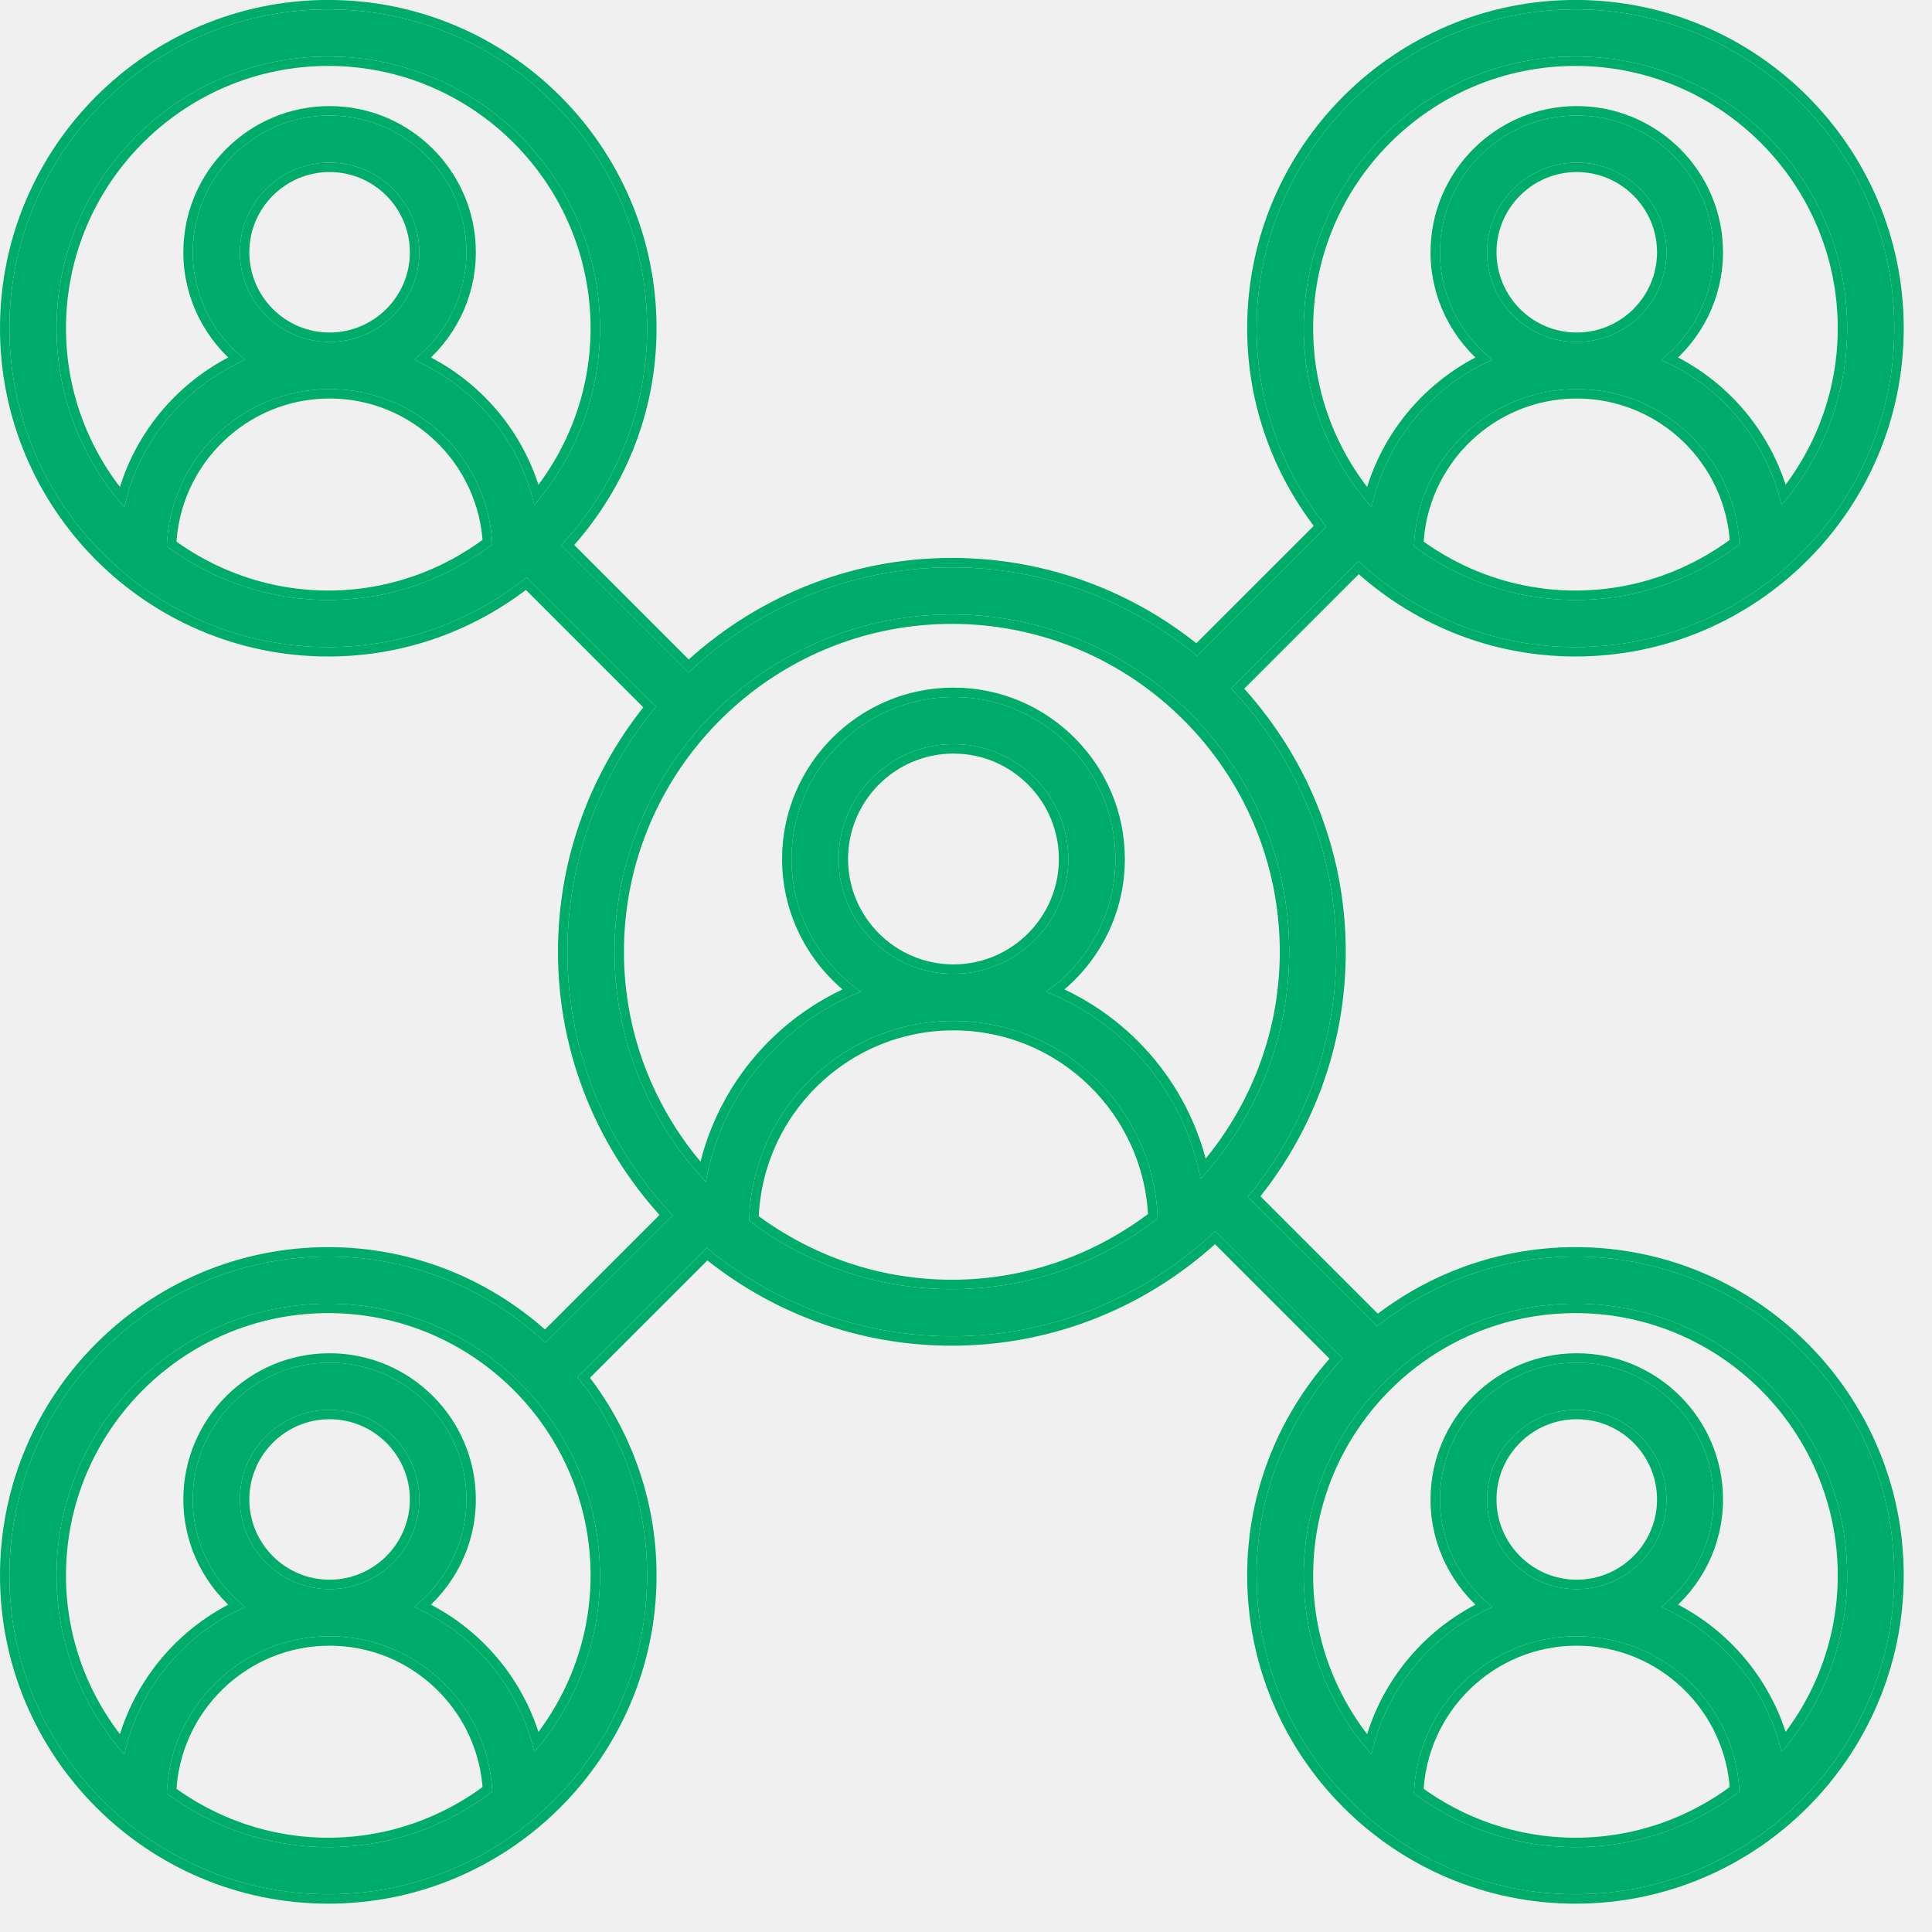
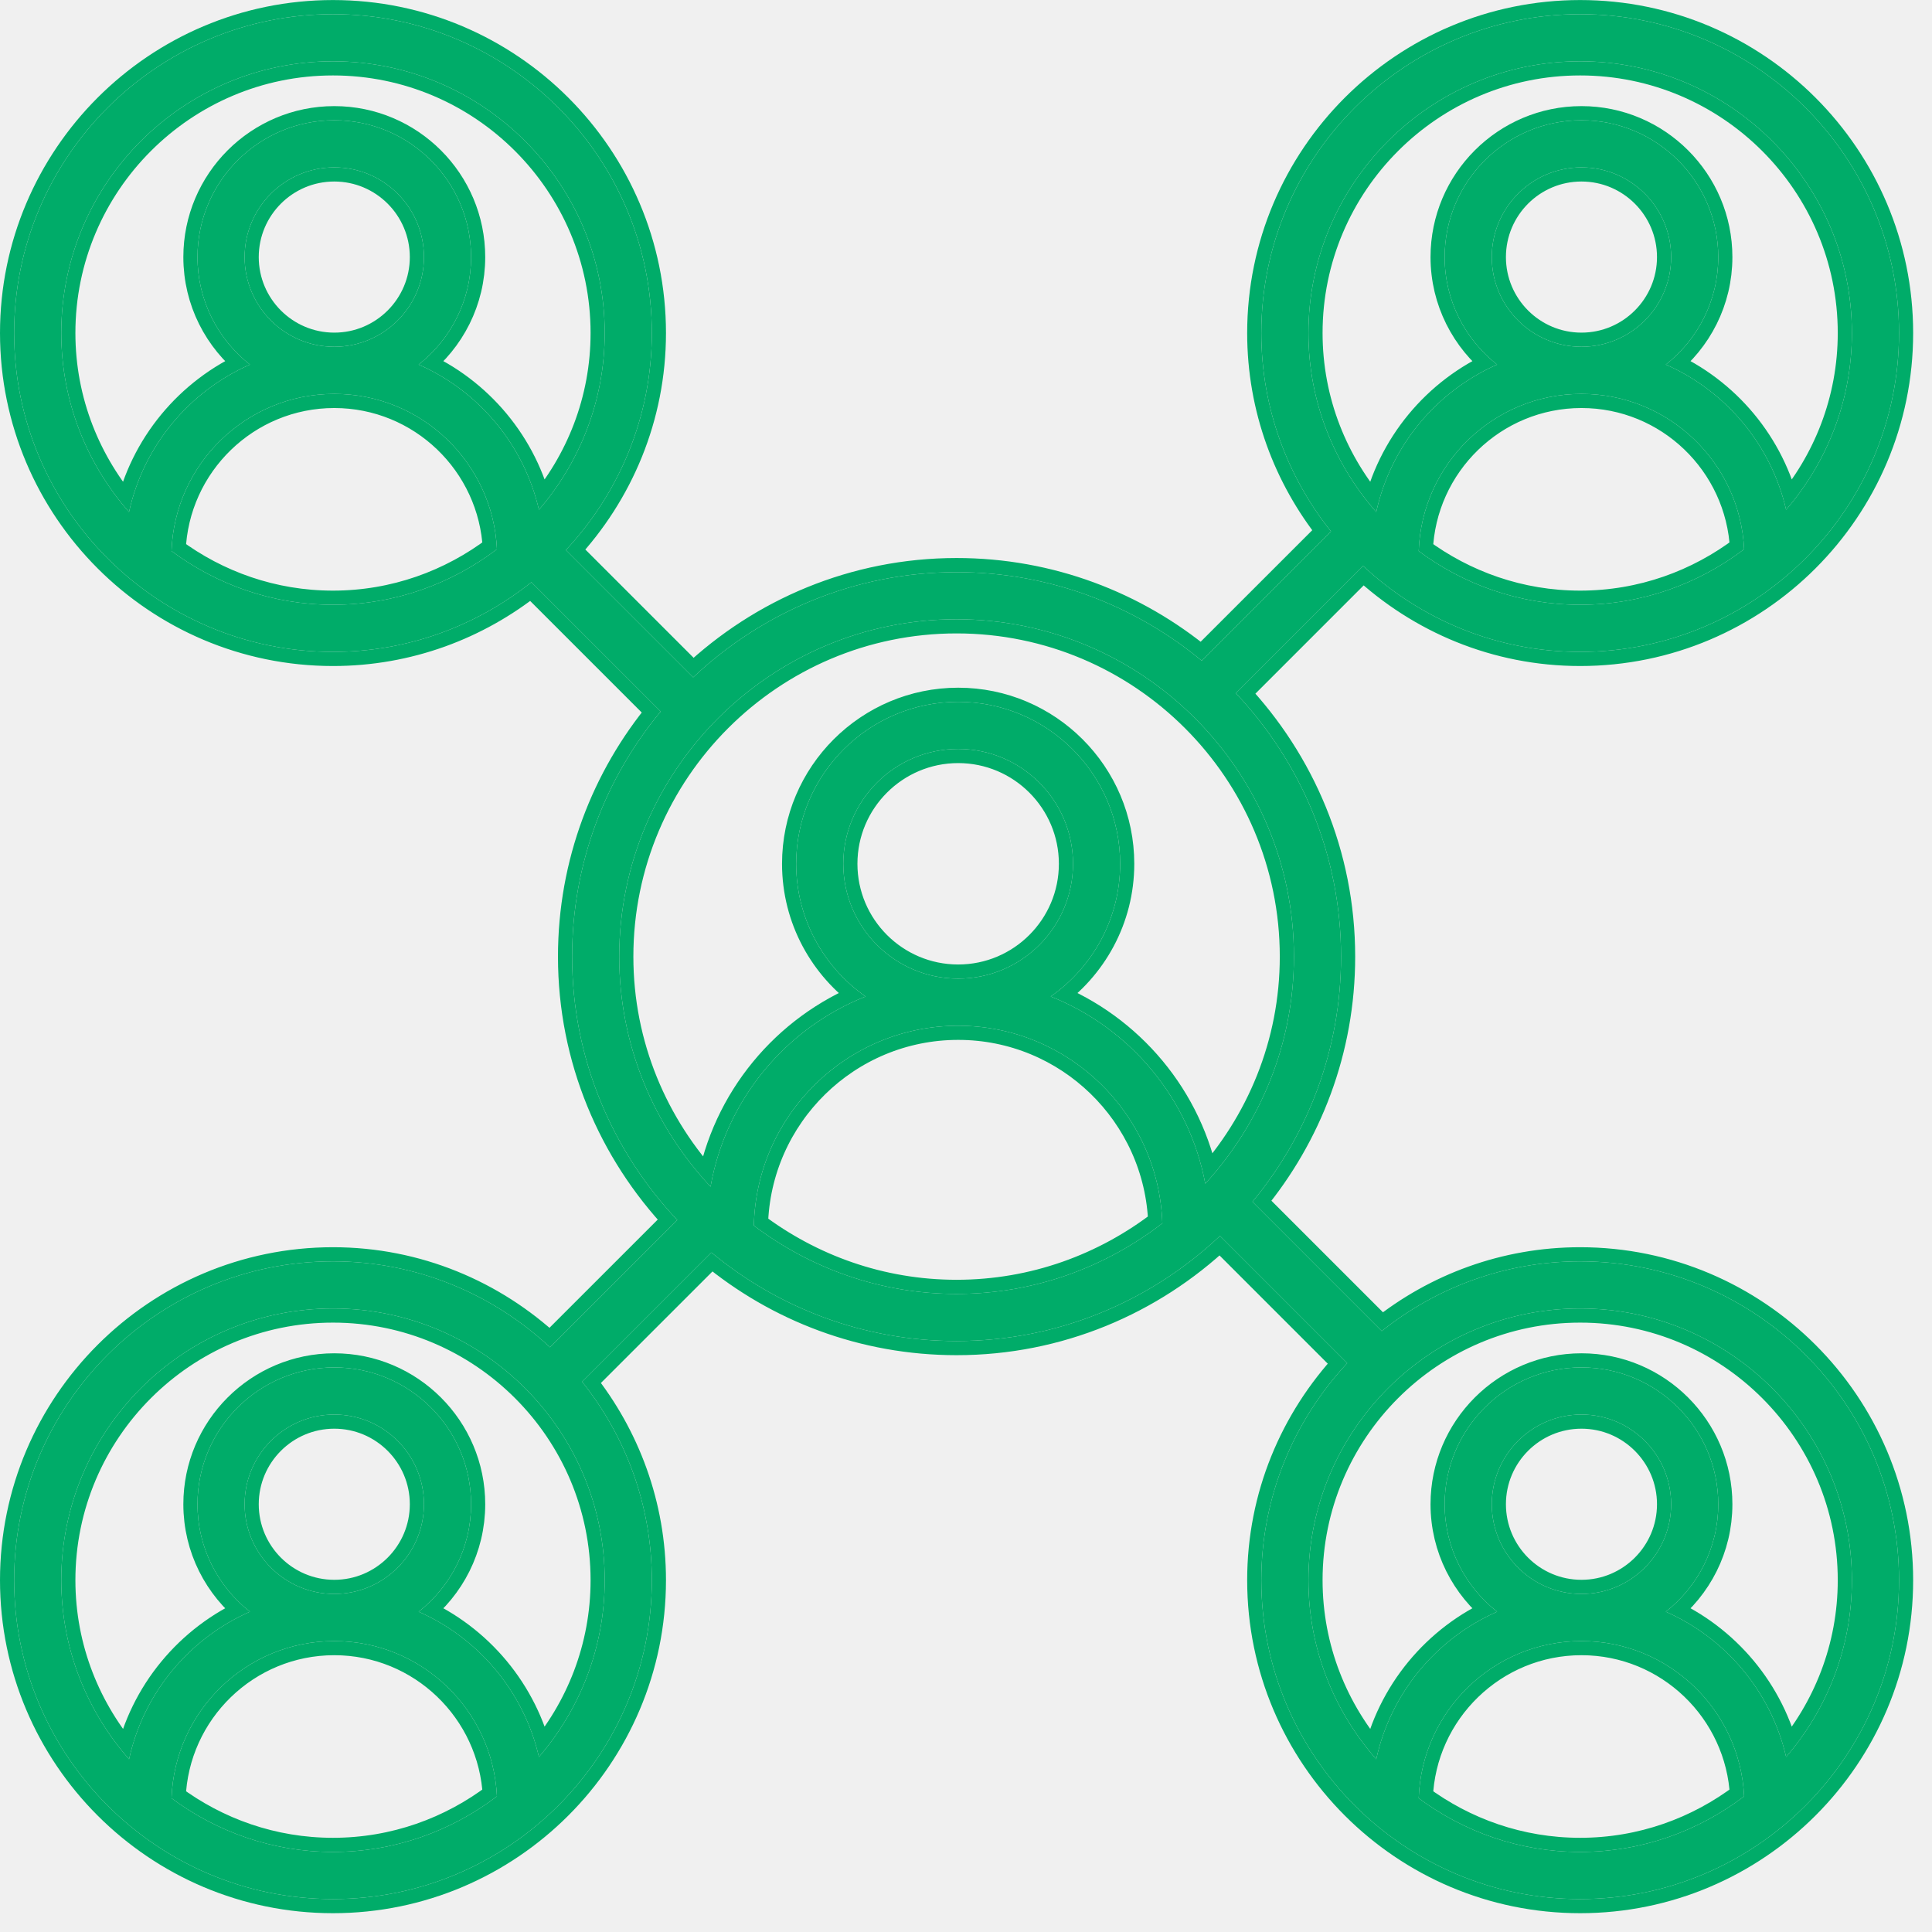
<svg xmlns="http://www.w3.org/2000/svg" width="41" height="41" viewBox="0 0 41 41" fill="none">
-   <mask id="path-1-outside-1_628_26" maskUnits="userSpaceOnUse" x="-0.8" y="-0.801" width="42" height="42" fill="black">
-     <rect fill="white" x="-0.8" y="-0.801" width="42" height="42" />
-     <path d="M33.434 13.732C37.165 13.732 40.2 10.697 40.2 6.966C40.2 3.235 37.165 0.199 33.434 0.199C29.703 0.199 26.667 3.235 26.667 6.966C26.667 8.557 27.223 10.02 28.146 11.177L25.402 13.92C23.989 12.747 22.176 12.04 20.2 12.04C18.036 12.04 16.072 12.893 14.61 14.272L11.91 11.572C13.037 10.362 13.733 8.746 13.733 6.966C13.733 3.235 10.698 0.199 6.967 0.199C3.236 0.199 0.2 3.235 0.2 6.966C0.2 10.697 3.236 13.732 6.967 13.732C8.558 13.732 10.021 13.177 11.177 12.253L13.921 14.997C12.748 16.41 12.041 18.224 12.041 20.199C12.041 22.363 12.894 24.327 14.273 25.789L11.572 28.49C10.363 27.362 8.747 26.666 6.967 26.666C3.236 26.666 0.2 29.702 0.2 33.433C0.2 37.164 3.236 40.199 6.967 40.199C10.698 40.199 13.733 37.164 13.733 33.433C13.733 31.841 13.177 30.379 12.254 29.222L14.998 26.479C16.411 27.651 18.224 28.358 20.2 28.358C22.364 28.358 24.328 27.506 25.79 26.126L28.491 28.827C27.363 30.036 26.667 31.653 26.667 33.433C26.667 37.164 29.703 40.199 33.434 40.199C37.165 40.199 40.2 37.164 40.2 33.433C40.2 29.702 37.165 26.666 33.434 26.666C31.842 26.666 30.38 27.222 29.223 28.145L26.479 25.401C27.652 23.988 28.359 22.175 28.359 20.199C28.359 18.036 27.506 16.071 26.127 14.609L28.828 11.909C30.037 13.036 31.654 13.732 33.434 13.732ZM30.007 11.593C30.073 9.743 31.595 8.257 33.461 8.257C35.314 8.257 36.827 9.722 36.914 11.553C35.945 12.29 34.742 12.732 33.434 12.732C32.15 12.732 30.966 12.305 30.007 11.593ZM31.558 5.354C31.558 4.305 32.412 3.451 33.461 3.451C34.511 3.451 35.365 4.305 35.365 5.354C35.365 6.403 34.511 7.257 33.461 7.257C32.412 7.257 31.558 6.403 31.558 5.354ZM33.434 1.199C36.613 1.199 39.2 3.786 39.2 6.966C39.2 8.398 38.672 9.707 37.805 10.717C37.486 9.334 36.525 8.196 35.252 7.635C35.928 7.103 36.365 6.279 36.365 5.354C36.365 3.753 35.062 2.451 33.461 2.451C31.861 2.451 30.558 3.753 30.558 5.354C30.558 6.279 30.995 7.103 31.671 7.635C30.383 8.202 29.413 9.36 29.106 10.764C28.213 9.748 27.667 8.421 27.667 6.966C27.667 3.786 30.254 1.199 33.434 1.199ZM1.2 6.966C1.2 3.786 3.787 1.199 6.967 1.199C10.146 1.199 12.733 3.786 12.733 6.966C12.733 8.398 12.205 9.707 11.338 10.717C11.019 9.334 10.058 8.196 8.785 7.635C9.461 7.103 9.898 6.279 9.898 5.354C9.898 3.753 8.595 2.451 6.994 2.451C5.394 2.451 4.091 3.753 4.091 5.354C4.091 6.279 4.528 7.103 5.204 7.635C3.916 8.202 2.946 9.36 2.639 10.764C1.746 9.748 1.2 8.421 1.2 6.966ZM5.091 5.354C5.091 4.305 5.945 3.451 6.994 3.451C8.044 3.451 8.898 4.305 8.898 5.354C8.898 6.403 8.044 7.257 6.994 7.257C5.945 7.257 5.091 6.403 5.091 5.354ZM3.54 11.593C3.606 9.743 5.128 8.257 6.994 8.257C8.847 8.257 10.36 9.722 10.447 11.553C9.478 12.29 8.275 12.732 6.967 12.732C5.683 12.732 4.499 12.305 3.54 11.593ZM3.54 38.06C3.607 36.21 5.128 34.724 6.994 34.724C8.847 34.724 10.36 36.189 10.447 38.02C9.478 38.757 8.275 39.199 6.967 39.199C5.683 39.199 4.499 38.772 3.54 38.06ZM5.091 31.821C5.091 30.771 5.945 29.918 6.994 29.918C8.044 29.918 8.898 30.771 8.898 31.821C8.898 32.87 8.044 33.724 6.994 33.724C5.945 33.724 5.091 32.87 5.091 31.821ZM11.338 37.184C11.019 35.801 10.058 34.663 8.785 34.102C9.461 33.57 9.898 32.746 9.898 31.821C9.898 30.22 8.595 28.918 6.994 28.918C5.394 28.918 4.091 30.22 4.091 31.821C4.091 32.746 4.528 33.57 5.204 34.102C3.916 34.669 2.946 35.827 2.639 37.231C1.746 36.215 1.2 34.888 1.2 33.433C1.2 30.253 3.787 27.666 6.967 27.666C10.146 27.666 12.733 30.253 12.733 33.433C12.733 34.865 12.205 36.174 11.338 37.184ZM15.899 25.908C15.952 23.561 17.874 21.666 20.234 21.666C22.578 21.666 24.488 23.535 24.567 25.859C23.357 26.795 21.845 27.358 20.2 27.358C18.585 27.358 17.098 26.814 15.899 25.908ZM17.797 18.23C17.797 16.885 18.89 15.792 20.234 15.792C21.578 15.792 22.671 16.885 22.671 18.23C22.671 19.573 21.578 20.666 20.234 20.666C18.89 20.666 17.797 19.573 17.797 18.23ZM30.007 38.06C30.074 36.21 31.596 34.724 33.461 34.724C35.314 34.724 36.827 36.189 36.914 38.02C35.945 38.757 34.742 39.199 33.434 39.199C32.15 39.199 30.966 38.772 30.007 38.06ZM31.558 31.821C31.558 30.771 32.412 29.918 33.461 29.918C34.511 29.918 35.365 30.771 35.365 31.821C35.365 32.87 34.511 33.724 33.461 33.724C32.412 33.724 31.558 32.87 31.558 31.821ZM39.2 33.433C39.2 34.865 38.672 36.174 37.805 37.183C37.486 35.801 36.525 34.663 35.252 34.102C35.928 33.57 36.365 32.746 36.365 31.821C36.365 30.22 35.062 28.918 33.461 28.918C31.861 28.918 30.558 30.22 30.558 31.821C30.558 32.746 30.995 33.57 31.671 34.102C30.383 34.669 29.413 35.827 29.106 37.231C28.213 36.215 27.667 34.888 27.667 33.433C27.667 30.253 30.254 27.666 33.434 27.666C36.613 27.666 39.2 30.253 39.2 33.433ZM25.479 25.018C25.137 23.203 23.876 21.712 22.199 21.046C23.088 20.424 23.671 19.394 23.671 18.23C23.671 16.334 22.129 14.792 20.234 14.792C18.339 14.792 16.797 16.334 16.797 18.23C16.797 19.394 17.381 20.424 18.27 21.046C16.572 21.72 15.303 23.238 14.979 25.081C13.781 23.801 13.041 22.087 13.041 20.199C13.041 16.252 16.253 13.04 20.2 13.04C24.148 13.04 27.359 16.252 27.359 20.199C27.359 22.056 26.642 23.744 25.479 25.018Z" />
+   <mask id="path-1-outside-1_628_26" maskUnits="userSpaceOnUse" x="-0.7" y="-0.699" width="42" height="42" fill="black">
+     <rect fill="white" x="-0.7" y="-0.699" width="42" height="42" />
+     <path d="M33.533 13.834C37.264 13.834 40.3 10.798 40.3 7.067C40.3 3.336 37.264 0.301 33.533 0.301C29.802 0.301 26.767 3.336 26.767 7.067C26.767 8.659 27.323 10.121 28.246 11.278L25.502 14.021C24.089 12.849 22.276 12.142 20.3 12.142C18.136 12.142 16.172 12.995 14.71 14.374L12.009 11.673C13.137 10.464 13.833 8.847 13.833 7.067C13.833 3.336 10.797 0.301 7.066 0.301C3.335 0.301 0.3 3.336 0.3 7.067C0.3 10.798 3.335 13.834 7.066 13.834C8.658 13.834 10.12 13.278 11.277 12.355L14.021 15.099C12.848 16.512 12.141 18.325 12.141 20.301C12.141 22.464 12.994 24.429 14.373 25.891L11.672 28.591C10.463 27.464 8.846 26.768 7.066 26.768C3.335 26.768 0.3 29.803 0.3 33.534C0.3 37.265 3.335 40.301 7.066 40.301C10.797 40.301 13.833 37.265 13.833 33.534C13.833 31.943 13.277 30.48 12.354 29.323L15.098 26.58C16.511 27.753 18.324 28.459 20.3 28.459C22.464 28.459 24.428 27.607 25.89 26.228L28.59 28.928C27.463 30.138 26.767 31.754 26.767 33.534C26.767 37.265 29.802 40.301 33.533 40.301C37.264 40.301 40.3 37.265 40.3 33.534C40.3 29.803 37.264 26.768 33.533 26.768C31.942 26.768 30.479 27.323 29.323 28.247L26.579 25.503C27.752 24.09 28.459 22.276 28.459 20.301C28.459 18.137 27.606 16.173 26.227 14.711L28.928 12.01C30.137 13.138 31.753 13.834 33.533 13.834ZM30.107 11.695C30.173 9.844 31.695 8.359 33.561 8.359C35.414 8.359 36.926 9.823 37.013 11.655C36.045 12.391 34.841 12.834 33.533 12.834C32.249 12.834 31.066 12.407 30.107 11.695ZM31.658 5.456C31.658 4.406 32.511 3.552 33.561 3.552C34.611 3.552 35.464 4.406 35.464 5.456C35.464 6.505 34.611 7.359 33.561 7.359C32.511 7.359 31.658 6.505 31.658 5.456ZM33.533 1.301C36.713 1.301 39.3 3.888 39.3 7.067C39.3 8.5 38.772 9.809 37.904 10.818C37.586 9.435 36.624 8.297 35.351 7.737C36.028 7.205 36.464 6.381 36.464 5.456C36.464 3.854 35.162 2.552 33.561 2.552C31.96 2.552 30.658 3.854 30.658 5.456C30.658 6.381 31.095 7.205 31.771 7.737C30.483 8.304 29.513 9.461 29.206 10.866C28.313 9.85 27.767 8.523 27.767 7.067C27.767 3.888 30.354 1.301 33.533 1.301ZM1.3 7.067C1.3 3.888 3.887 1.301 7.066 1.301C10.246 1.301 12.833 3.888 12.833 7.067C12.833 8.5 12.305 9.809 11.437 10.818C11.118 9.436 10.158 8.297 8.884 7.737C9.561 7.205 9.997 6.381 9.997 5.456C9.997 3.854 8.695 2.552 7.094 2.552C5.493 2.552 4.191 3.854 4.191 5.456C4.191 6.381 4.627 7.205 5.304 7.737C4.016 8.304 3.046 9.461 2.738 10.866C1.846 9.85 1.3 8.523 1.3 7.067ZM5.191 5.456C5.191 4.406 6.044 3.552 7.094 3.552C8.144 3.552 8.997 4.406 8.997 5.456C8.997 6.505 8.144 7.359 7.094 7.359C6.044 7.359 5.191 6.505 5.191 5.456ZM3.64 11.694C3.706 9.844 5.228 8.359 7.094 8.359C8.947 8.359 10.46 9.823 10.546 11.655C9.578 12.391 8.374 12.834 7.066 12.834C5.782 12.834 4.599 12.407 3.64 11.694ZM3.64 38.161C3.706 36.311 5.228 34.826 7.094 34.826C8.946 34.826 10.459 36.29 10.546 38.121C9.578 38.858 8.374 39.301 7.066 39.301C5.782 39.301 4.599 38.874 3.64 38.161ZM5.191 31.922C5.191 30.873 6.044 30.019 7.094 30.019C8.144 30.019 8.997 30.873 8.997 31.922C8.997 32.972 8.144 33.826 7.094 33.826C6.044 33.826 5.191 32.972 5.191 31.922ZM11.437 37.285C11.118 35.902 10.157 34.764 8.884 34.203C9.561 33.672 9.997 32.848 9.997 31.922C9.997 30.321 8.695 29.019 7.094 29.019C5.493 29.019 4.191 30.321 4.191 31.922C4.191 32.848 4.627 33.672 5.304 34.203C4.016 34.77 3.046 35.928 2.739 37.333C1.846 36.317 1.3 34.989 1.3 33.534C1.3 30.355 3.887 27.768 7.066 27.768C10.246 27.768 12.833 30.355 12.833 33.534C12.833 34.967 12.305 36.276 11.437 37.285ZM15.998 26.009C16.052 23.662 17.974 21.768 20.334 21.768C22.677 21.768 24.588 23.636 24.667 25.96C23.456 26.896 21.944 27.459 20.3 27.459C18.684 27.459 17.197 26.915 15.998 26.009ZM17.896 18.331C17.896 16.987 18.99 15.894 20.334 15.894C21.678 15.894 22.771 16.987 22.771 18.331C22.771 19.675 21.678 20.768 20.334 20.768C18.99 20.768 17.896 19.675 17.896 18.331ZM30.107 38.161C30.173 36.312 31.695 34.826 33.561 34.826C35.413 34.826 36.926 36.29 37.013 38.121C36.045 38.858 34.841 39.301 33.533 39.301C32.249 39.301 31.066 38.874 30.107 38.161ZM31.658 31.922C31.658 30.873 32.511 30.019 33.561 30.019C34.611 30.019 35.464 30.873 35.464 31.922C35.464 32.972 34.611 33.826 33.561 33.826C32.511 33.826 31.658 32.972 31.658 31.922ZM39.3 33.534C39.3 34.967 38.772 36.276 37.904 37.285C37.585 35.902 36.624 34.764 35.351 34.203C36.028 33.672 36.464 32.848 36.464 31.922C36.464 30.321 35.162 29.019 33.561 29.019C31.96 29.019 30.658 30.321 30.658 31.922C30.658 32.848 31.095 33.672 31.771 34.203C30.483 34.77 29.513 35.928 29.206 37.333C28.313 36.317 27.767 34.989 27.767 33.534C27.767 30.355 30.354 27.768 33.533 27.768C36.713 27.768 39.3 30.355 39.3 33.534ZM25.578 25.119C25.237 23.305 23.976 21.814 22.298 21.147C23.187 20.525 23.771 19.496 23.771 18.331C23.771 16.436 22.229 14.894 20.334 14.894C18.439 14.894 16.896 16.436 16.896 18.331C16.896 19.496 17.48 20.525 18.369 21.147C16.672 21.822 15.403 23.34 15.079 25.183C13.881 23.903 13.141 22.188 13.141 20.301C13.141 16.354 16.352 13.142 20.3 13.142C24.247 13.142 27.459 16.354 27.459 20.301C27.459 22.157 26.742 23.846 25.578 25.119Z" />
  </mask>
-   <path d="M33.434 13.732C37.165 13.732 40.2 10.697 40.2 6.966C40.2 3.235 37.165 0.199 33.434 0.199C29.703 0.199 26.667 3.235 26.667 6.966C26.667 8.557 27.223 10.02 28.146 11.177L25.402 13.92C23.989 12.747 22.176 12.04 20.2 12.04C18.036 12.04 16.072 12.893 14.61 14.272L11.91 11.572C13.037 10.362 13.733 8.746 13.733 6.966C13.733 3.235 10.698 0.199 6.967 0.199C3.236 0.199 0.2 3.235 0.2 6.966C0.2 10.697 3.236 13.732 6.967 13.732C8.558 13.732 10.021 13.177 11.177 12.253L13.921 14.997C12.748 16.41 12.041 18.224 12.041 20.199C12.041 22.363 12.894 24.327 14.273 25.789L11.572 28.49C10.363 27.362 8.747 26.666 6.967 26.666C3.236 26.666 0.2 29.702 0.2 33.433C0.2 37.164 3.236 40.199 6.967 40.199C10.698 40.199 13.733 37.164 13.733 33.433C13.733 31.841 13.177 30.379 12.254 29.222L14.998 26.479C16.411 27.651 18.224 28.358 20.2 28.358C22.364 28.358 24.328 27.506 25.79 26.126L28.491 28.827C27.363 30.036 26.667 31.653 26.667 33.433C26.667 37.164 29.703 40.199 33.434 40.199C37.165 40.199 40.2 37.164 40.2 33.433C40.2 29.702 37.165 26.666 33.434 26.666C31.842 26.666 30.38 27.222 29.223 28.145L26.479 25.401C27.652 23.988 28.359 22.175 28.359 20.199C28.359 18.036 27.506 16.071 26.127 14.609L28.828 11.909C30.037 13.036 31.654 13.732 33.434 13.732ZM30.007 11.593C30.073 9.743 31.595 8.257 33.461 8.257C35.314 8.257 36.827 9.722 36.914 11.553C35.945 12.29 34.742 12.732 33.434 12.732C32.15 12.732 30.966 12.305 30.007 11.593ZM31.558 5.354C31.558 4.305 32.412 3.451 33.461 3.451C34.511 3.451 35.365 4.305 35.365 5.354C35.365 6.403 34.511 7.257 33.461 7.257C32.412 7.257 31.558 6.403 31.558 5.354ZM33.434 1.199C36.613 1.199 39.2 3.786 39.2 6.966C39.2 8.398 38.672 9.707 37.805 10.717C37.486 9.334 36.525 8.196 35.252 7.635C35.928 7.103 36.365 6.279 36.365 5.354C36.365 3.753 35.062 2.451 33.461 2.451C31.861 2.451 30.558 3.753 30.558 5.354C30.558 6.279 30.995 7.103 31.671 7.635C30.383 8.202 29.413 9.36 29.106 10.764C28.213 9.748 27.667 8.421 27.667 6.966C27.667 3.786 30.254 1.199 33.434 1.199ZM1.2 6.966C1.2 3.786 3.787 1.199 6.967 1.199C10.146 1.199 12.733 3.786 12.733 6.966C12.733 8.398 12.205 9.707 11.338 10.717C11.019 9.334 10.058 8.196 8.785 7.635C9.461 7.103 9.898 6.279 9.898 5.354C9.898 3.753 8.595 2.451 6.994 2.451C5.394 2.451 4.091 3.753 4.091 5.354C4.091 6.279 4.528 7.103 5.204 7.635C3.916 8.202 2.946 9.36 2.639 10.764C1.746 9.748 1.2 8.421 1.2 6.966ZM5.091 5.354C5.091 4.305 5.945 3.451 6.994 3.451C8.044 3.451 8.898 4.305 8.898 5.354C8.898 6.403 8.044 7.257 6.994 7.257C5.945 7.257 5.091 6.403 5.091 5.354ZM3.54 11.593C3.606 9.743 5.128 8.257 6.994 8.257C8.847 8.257 10.36 9.722 10.447 11.553C9.478 12.29 8.275 12.732 6.967 12.732C5.683 12.732 4.499 12.305 3.54 11.593ZM3.54 38.06C3.607 36.21 5.128 34.724 6.994 34.724C8.847 34.724 10.36 36.189 10.447 38.02C9.478 38.757 8.275 39.199 6.967 39.199C5.683 39.199 4.499 38.772 3.54 38.06ZM5.091 31.821C5.091 30.771 5.945 29.918 6.994 29.918C8.044 29.918 8.898 30.771 8.898 31.821C8.898 32.87 8.044 33.724 6.994 33.724C5.945 33.724 5.091 32.87 5.091 31.821ZM11.338 37.184C11.019 35.801 10.058 34.663 8.785 34.102C9.461 33.57 9.898 32.746 9.898 31.821C9.898 30.22 8.595 28.918 6.994 28.918C5.394 28.918 4.091 30.22 4.091 31.821C4.091 32.746 4.528 33.57 5.204 34.102C3.916 34.669 2.946 35.827 2.639 37.231C1.746 36.215 1.2 34.888 1.2 33.433C1.2 30.253 3.787 27.666 6.967 27.666C10.146 27.666 12.733 30.253 12.733 33.433C12.733 34.865 12.205 36.174 11.338 37.184ZM15.899 25.908C15.952 23.561 17.874 21.666 20.234 21.666C22.578 21.666 24.488 23.535 24.567 25.859C23.357 26.795 21.845 27.358 20.2 27.358C18.585 27.358 17.098 26.814 15.899 25.908ZM17.797 18.23C17.797 16.885 18.89 15.792 20.234 15.792C21.578 15.792 22.671 16.885 22.671 18.23C22.671 19.573 21.578 20.666 20.234 20.666C18.89 20.666 17.797 19.573 17.797 18.23ZM30.007 38.06C30.074 36.21 31.596 34.724 33.461 34.724C35.314 34.724 36.827 36.189 36.914 38.02C35.945 38.757 34.742 39.199 33.434 39.199C32.15 39.199 30.966 38.772 30.007 38.06ZM31.558 31.821C31.558 30.771 32.412 29.918 33.461 29.918C34.511 29.918 35.365 30.771 35.365 31.821C35.365 32.87 34.511 33.724 33.461 33.724C32.412 33.724 31.558 32.87 31.558 31.821ZM39.2 33.433C39.2 34.865 38.672 36.174 37.805 37.183C37.486 35.801 36.525 34.663 35.252 34.102C35.928 33.57 36.365 32.746 36.365 31.821C36.365 30.22 35.062 28.918 33.461 28.918C31.861 28.918 30.558 30.22 30.558 31.821C30.558 32.746 30.995 33.57 31.671 34.102C30.383 34.669 29.413 35.827 29.106 37.231C28.213 36.215 27.667 34.888 27.667 33.433C27.667 30.253 30.254 27.666 33.434 27.666C36.613 27.666 39.2 30.253 39.2 33.433ZM25.479 25.018C25.137 23.203 23.876 21.712 22.199 21.046C23.088 20.424 23.671 19.394 23.671 18.23C23.671 16.334 22.129 14.792 20.234 14.792C18.339 14.792 16.797 16.334 16.797 18.23C16.797 19.394 17.381 20.424 18.27 21.046C16.572 21.72 15.303 23.238 14.979 25.081C13.781 23.801 13.041 22.087 13.041 20.199C13.041 16.252 16.253 13.04 20.2 13.04C24.148 13.04 27.359 16.252 27.359 20.199C27.359 22.056 26.642 23.744 25.479 25.018Z" fill="#00AC69" />
-   <path d="M33.434 13.732C37.165 13.732 40.2 10.697 40.2 6.966C40.2 3.235 37.165 0.199 33.434 0.199C29.703 0.199 26.667 3.235 26.667 6.966C26.667 8.557 27.223 10.02 28.146 11.177L25.402 13.92C23.989 12.747 22.176 12.04 20.2 12.04C18.036 12.04 16.072 12.893 14.61 14.272L11.91 11.572C13.037 10.362 13.733 8.746 13.733 6.966C13.733 3.235 10.698 0.199 6.967 0.199C3.236 0.199 0.2 3.235 0.2 6.966C0.2 10.697 3.236 13.732 6.967 13.732C8.558 13.732 10.021 13.177 11.177 12.253L13.921 14.997C12.748 16.41 12.041 18.224 12.041 20.199C12.041 22.363 12.894 24.327 14.273 25.789L11.572 28.49C10.363 27.362 8.747 26.666 6.967 26.666C3.236 26.666 0.2 29.702 0.2 33.433C0.2 37.164 3.236 40.199 6.967 40.199C10.698 40.199 13.733 37.164 13.733 33.433C13.733 31.841 13.177 30.379 12.254 29.222L14.998 26.479C16.411 27.651 18.224 28.358 20.2 28.358C22.364 28.358 24.328 27.506 25.79 26.126L28.491 28.827C27.363 30.036 26.667 31.653 26.667 33.433C26.667 37.164 29.703 40.199 33.434 40.199C37.165 40.199 40.2 37.164 40.2 33.433C40.2 29.702 37.165 26.666 33.434 26.666C31.842 26.666 30.38 27.222 29.223 28.145L26.479 25.401C27.652 23.988 28.359 22.175 28.359 20.199C28.359 18.036 27.506 16.071 26.127 14.609L28.828 11.909C30.037 13.036 31.654 13.732 33.434 13.732ZM30.007 11.593C30.073 9.743 31.595 8.257 33.461 8.257C35.314 8.257 36.827 9.722 36.914 11.553C35.945 12.29 34.742 12.732 33.434 12.732C32.15 12.732 30.966 12.305 30.007 11.593ZM31.558 5.354C31.558 4.305 32.412 3.451 33.461 3.451C34.511 3.451 35.365 4.305 35.365 5.354C35.365 6.403 34.511 7.257 33.461 7.257C32.412 7.257 31.558 6.403 31.558 5.354ZM33.434 1.199C36.613 1.199 39.2 3.786 39.2 6.966C39.2 8.398 38.672 9.707 37.805 10.717C37.486 9.334 36.525 8.196 35.252 7.635C35.928 7.103 36.365 6.279 36.365 5.354C36.365 3.753 35.062 2.451 33.461 2.451C31.861 2.451 30.558 3.753 30.558 5.354C30.558 6.279 30.995 7.103 31.671 7.635C30.383 8.202 29.413 9.36 29.106 10.764C28.213 9.748 27.667 8.421 27.667 6.966C27.667 3.786 30.254 1.199 33.434 1.199ZM1.2 6.966C1.2 3.786 3.787 1.199 6.967 1.199C10.146 1.199 12.733 3.786 12.733 6.966C12.733 8.398 12.205 9.707 11.338 10.717C11.019 9.334 10.058 8.196 8.785 7.635C9.461 7.103 9.898 6.279 9.898 5.354C9.898 3.753 8.595 2.451 6.994 2.451C5.394 2.451 4.091 3.753 4.091 5.354C4.091 6.279 4.528 7.103 5.204 7.635C3.916 8.202 2.946 9.36 2.639 10.764C1.746 9.748 1.2 8.421 1.2 6.966ZM5.091 5.354C5.091 4.305 5.945 3.451 6.994 3.451C8.044 3.451 8.898 4.305 8.898 5.354C8.898 6.403 8.044 7.257 6.994 7.257C5.945 7.257 5.091 6.403 5.091 5.354ZM3.54 11.593C3.606 9.743 5.128 8.257 6.994 8.257C8.847 8.257 10.36 9.722 10.447 11.553C9.478 12.29 8.275 12.732 6.967 12.732C5.683 12.732 4.499 12.305 3.54 11.593ZM3.54 38.06C3.607 36.21 5.128 34.724 6.994 34.724C8.847 34.724 10.36 36.189 10.447 38.02C9.478 38.757 8.275 39.199 6.967 39.199C5.683 39.199 4.499 38.772 3.54 38.06ZM5.091 31.821C5.091 30.771 5.945 29.918 6.994 29.918C8.044 29.918 8.898 30.771 8.898 31.821C8.898 32.87 8.044 33.724 6.994 33.724C5.945 33.724 5.091 32.87 5.091 31.821ZM11.338 37.184C11.019 35.801 10.058 34.663 8.785 34.102C9.461 33.57 9.898 32.746 9.898 31.821C9.898 30.22 8.595 28.918 6.994 28.918C5.394 28.918 4.091 30.22 4.091 31.821C4.091 32.746 4.528 33.57 5.204 34.102C3.916 34.669 2.946 35.827 2.639 37.231C1.746 36.215 1.2 34.888 1.2 33.433C1.2 30.253 3.787 27.666 6.967 27.666C10.146 27.666 12.733 30.253 12.733 33.433C12.733 34.865 12.205 36.174 11.338 37.184ZM15.899 25.908C15.952 23.561 17.874 21.666 20.234 21.666C22.578 21.666 24.488 23.535 24.567 25.859C23.357 26.795 21.845 27.358 20.2 27.358C18.585 27.358 17.098 26.814 15.899 25.908ZM17.797 18.23C17.797 16.885 18.89 15.792 20.234 15.792C21.578 15.792 22.671 16.885 22.671 18.23C22.671 19.573 21.578 20.666 20.234 20.666C18.89 20.666 17.797 19.573 17.797 18.23ZM30.007 38.06C30.074 36.21 31.596 34.724 33.461 34.724C35.314 34.724 36.827 36.189 36.914 38.02C35.945 38.757 34.742 39.199 33.434 39.199C32.15 39.199 30.966 38.772 30.007 38.06ZM31.558 31.821C31.558 30.771 32.412 29.918 33.461 29.918C34.511 29.918 35.365 30.771 35.365 31.821C35.365 32.87 34.511 33.724 33.461 33.724C32.412 33.724 31.558 32.87 31.558 31.821ZM39.2 33.433C39.2 34.865 38.672 36.174 37.805 37.183C37.486 35.801 36.525 34.663 35.252 34.102C35.928 33.57 36.365 32.746 36.365 31.821C36.365 30.22 35.062 28.918 33.461 28.918C31.861 28.918 30.558 30.22 30.558 31.821C30.558 32.746 30.995 33.57 31.671 34.102C30.383 34.669 29.413 35.827 29.106 37.231C28.213 36.215 27.667 34.888 27.667 33.433C27.667 30.253 30.254 27.666 33.434 27.666C36.613 27.666 39.2 30.253 39.2 33.433ZM25.479 25.018C25.137 23.203 23.876 21.712 22.199 21.046C23.088 20.424 23.671 19.394 23.671 18.23C23.671 16.334 22.129 14.792 20.234 14.792C18.339 14.792 16.797 16.334 16.797 18.23C16.797 19.394 17.381 20.424 18.27 21.046C16.572 21.72 15.303 23.238 14.979 25.081C13.781 23.801 13.041 22.087 13.041 20.199C13.041 16.252 16.253 13.04 20.2 13.04C24.148 13.04 27.359 16.252 27.359 20.199C27.359 22.056 26.642 23.744 25.479 25.018Z" stroke="#00AC69" stroke-width="0.4" mask="url(#path-1-outside-1_628_26)" />
+   <path d="M33.533 13.834C37.264 13.834 40.3 10.798 40.3 7.067C40.3 3.336 37.264 0.301 33.533 0.301C29.802 0.301 26.767 3.336 26.767 7.067C26.767 8.659 27.323 10.121 28.246 11.278L25.502 14.021C24.089 12.849 22.276 12.142 20.3 12.142C18.136 12.142 16.172 12.995 14.71 14.374L12.009 11.673C13.137 10.464 13.833 8.847 13.833 7.067C13.833 3.336 10.797 0.301 7.066 0.301C3.335 0.301 0.3 3.336 0.3 7.067C0.3 10.798 3.335 13.834 7.066 13.834C8.658 13.834 10.12 13.278 11.277 12.355L14.021 15.099C12.848 16.512 12.141 18.325 12.141 20.301C12.141 22.464 12.994 24.429 14.373 25.891L11.672 28.591C10.463 27.464 8.846 26.768 7.066 26.768C3.335 26.768 0.3 29.803 0.3 33.534C0.3 37.265 3.335 40.301 7.066 40.301C10.797 40.301 13.833 37.265 13.833 33.534C13.833 31.943 13.277 30.48 12.354 29.323L15.098 26.58C16.511 27.753 18.324 28.459 20.3 28.459C22.464 28.459 24.428 27.607 25.89 26.228L28.59 28.928C27.463 30.138 26.767 31.754 26.767 33.534C26.767 37.265 29.802 40.301 33.533 40.301C37.264 40.301 40.3 37.265 40.3 33.534C40.3 29.803 37.264 26.768 33.533 26.768C31.942 26.768 30.479 27.323 29.323 28.247L26.579 25.503C27.752 24.09 28.459 22.276 28.459 20.301C28.459 18.137 27.606 16.173 26.227 14.711L28.928 12.01C30.137 13.138 31.753 13.834 33.533 13.834ZM30.107 11.695C30.173 9.844 31.695 8.359 33.561 8.359C35.414 8.359 36.926 9.823 37.013 11.655C36.045 12.391 34.841 12.834 33.533 12.834C32.249 12.834 31.066 12.407 30.107 11.695ZM31.658 5.456C31.658 4.406 32.511 3.552 33.561 3.552C34.611 3.552 35.464 4.406 35.464 5.456C35.464 6.505 34.611 7.359 33.561 7.359C32.511 7.359 31.658 6.505 31.658 5.456ZM33.533 1.301C36.713 1.301 39.3 3.888 39.3 7.067C39.3 8.5 38.772 9.809 37.904 10.818C37.586 9.435 36.624 8.297 35.351 7.737C36.028 7.205 36.464 6.381 36.464 5.456C36.464 3.854 35.162 2.552 33.561 2.552C31.96 2.552 30.658 3.854 30.658 5.456C30.658 6.381 31.095 7.205 31.771 7.737C30.483 8.304 29.513 9.461 29.206 10.866C28.313 9.85 27.767 8.523 27.767 7.067C27.767 3.888 30.354 1.301 33.533 1.301ZM1.3 7.067C1.3 3.888 3.887 1.301 7.066 1.301C10.246 1.301 12.833 3.888 12.833 7.067C12.833 8.5 12.305 9.809 11.437 10.818C11.118 9.436 10.158 8.297 8.884 7.737C9.561 7.205 9.997 6.381 9.997 5.456C9.997 3.854 8.695 2.552 7.094 2.552C5.493 2.552 4.191 3.854 4.191 5.456C4.191 6.381 4.627 7.205 5.304 7.737C4.016 8.304 3.046 9.461 2.738 10.866C1.846 9.85 1.3 8.523 1.3 7.067ZM5.191 5.456C5.191 4.406 6.044 3.552 7.094 3.552C8.144 3.552 8.997 4.406 8.997 5.456C8.997 6.505 8.144 7.359 7.094 7.359C6.044 7.359 5.191 6.505 5.191 5.456ZM3.64 11.694C3.706 9.844 5.228 8.359 7.094 8.359C8.947 8.359 10.46 9.823 10.546 11.655C9.578 12.391 8.374 12.834 7.066 12.834C5.782 12.834 4.599 12.407 3.64 11.694ZM3.64 38.161C3.706 36.311 5.228 34.826 7.094 34.826C8.946 34.826 10.459 36.29 10.546 38.121C9.578 38.858 8.374 39.301 7.066 39.301C5.782 39.301 4.599 38.874 3.64 38.161ZM5.191 31.922C5.191 30.873 6.044 30.019 7.094 30.019C8.144 30.019 8.997 30.873 8.997 31.922C8.997 32.972 8.144 33.826 7.094 33.826C6.044 33.826 5.191 32.972 5.191 31.922ZM11.437 37.285C11.118 35.902 10.157 34.764 8.884 34.203C9.561 33.672 9.997 32.848 9.997 31.922C9.997 30.321 8.695 29.019 7.094 29.019C5.493 29.019 4.191 30.321 4.191 31.922C4.191 32.848 4.627 33.672 5.304 34.203C4.016 34.77 3.046 35.928 2.739 37.333C1.846 36.317 1.3 34.989 1.3 33.534C1.3 30.355 3.887 27.768 7.066 27.768C10.246 27.768 12.833 30.355 12.833 33.534C12.833 34.967 12.305 36.276 11.437 37.285ZM15.998 26.009C16.052 23.662 17.974 21.768 20.334 21.768C22.677 21.768 24.588 23.636 24.667 25.96C23.456 26.896 21.944 27.459 20.3 27.459C18.684 27.459 17.197 26.915 15.998 26.009ZM17.896 18.331C17.896 16.987 18.99 15.894 20.334 15.894C21.678 15.894 22.771 16.987 22.771 18.331C22.771 19.675 21.678 20.768 20.334 20.768C18.99 20.768 17.896 19.675 17.896 18.331ZM30.107 38.161C30.173 36.312 31.695 34.826 33.561 34.826C35.413 34.826 36.926 36.29 37.013 38.121C36.045 38.858 34.841 39.301 33.533 39.301C32.249 39.301 31.066 38.874 30.107 38.161ZM31.658 31.922C31.658 30.873 32.511 30.019 33.561 30.019C34.611 30.019 35.464 30.873 35.464 31.922C35.464 32.972 34.611 33.826 33.561 33.826C32.511 33.826 31.658 32.972 31.658 31.922ZM39.3 33.534C39.3 34.967 38.772 36.276 37.904 37.285C37.585 35.902 36.624 34.764 35.351 34.203C36.028 33.672 36.464 32.848 36.464 31.922C36.464 30.321 35.162 29.019 33.561 29.019C31.96 29.019 30.658 30.321 30.658 31.922C30.658 32.848 31.095 33.672 31.771 34.203C30.483 34.77 29.513 35.928 29.206 37.333C28.313 36.317 27.767 34.989 27.767 33.534C27.767 30.355 30.354 27.768 33.533 27.768C36.713 27.768 39.3 30.355 39.3 33.534ZM25.578 25.119C25.237 23.305 23.976 21.814 22.298 21.147C23.187 20.525 23.771 19.496 23.771 18.331C23.771 16.436 22.229 14.894 20.334 14.894C18.439 14.894 16.896 16.436 16.896 18.331C16.896 19.496 17.48 20.525 18.369 21.147C16.672 21.822 15.403 23.34 15.079 25.183C13.881 23.903 13.141 22.188 13.141 20.301C13.141 16.354 16.352 13.142 20.3 13.142C24.247 13.142 27.459 16.354 27.459 20.301C27.459 22.157 26.742 23.846 25.578 25.119Z" fill="#00AC69" />
+   <path d="M33.533 13.834C37.264 13.834 40.3 10.798 40.3 7.067C40.3 3.336 37.264 0.301 33.533 0.301C29.802 0.301 26.767 3.336 26.767 7.067C26.767 8.659 27.323 10.121 28.246 11.278L25.502 14.021C24.089 12.849 22.276 12.142 20.3 12.142C18.136 12.142 16.172 12.995 14.71 14.374L12.009 11.673C13.137 10.464 13.833 8.847 13.833 7.067C13.833 3.336 10.797 0.301 7.066 0.301C3.335 0.301 0.3 3.336 0.3 7.067C0.3 10.798 3.335 13.834 7.066 13.834C8.658 13.834 10.12 13.278 11.277 12.355L14.021 15.099C12.848 16.512 12.141 18.325 12.141 20.301C12.141 22.464 12.994 24.429 14.373 25.891L11.672 28.591C10.463 27.464 8.846 26.768 7.066 26.768C3.335 26.768 0.3 29.803 0.3 33.534C0.3 37.265 3.335 40.301 7.066 40.301C10.797 40.301 13.833 37.265 13.833 33.534C13.833 31.943 13.277 30.48 12.354 29.323L15.098 26.58C16.511 27.753 18.324 28.459 20.3 28.459C22.464 28.459 24.428 27.607 25.89 26.228L28.59 28.928C27.463 30.138 26.767 31.754 26.767 33.534C26.767 37.265 29.802 40.301 33.533 40.301C37.264 40.301 40.3 37.265 40.3 33.534C40.3 29.803 37.264 26.768 33.533 26.768C31.942 26.768 30.479 27.323 29.323 28.247L26.579 25.503C27.752 24.09 28.459 22.276 28.459 20.301C28.459 18.137 27.606 16.173 26.227 14.711L28.928 12.01C30.137 13.138 31.753 13.834 33.533 13.834ZM30.107 11.695C30.173 9.844 31.695 8.359 33.561 8.359C35.414 8.359 36.926 9.823 37.013 11.655C36.045 12.391 34.841 12.834 33.533 12.834C32.249 12.834 31.066 12.407 30.107 11.695ZM31.658 5.456C31.658 4.406 32.511 3.552 33.561 3.552C34.611 3.552 35.464 4.406 35.464 5.456C35.464 6.505 34.611 7.359 33.561 7.359C32.511 7.359 31.658 6.505 31.658 5.456ZM33.533 1.301C36.713 1.301 39.3 3.888 39.3 7.067C39.3 8.5 38.772 9.809 37.904 10.818C37.586 9.435 36.624 8.297 35.351 7.737C36.028 7.205 36.464 6.381 36.464 5.456C36.464 3.854 35.162 2.552 33.561 2.552C31.96 2.552 30.658 3.854 30.658 5.456C30.658 6.381 31.095 7.205 31.771 7.737C30.483 8.304 29.513 9.461 29.206 10.866C28.313 9.85 27.767 8.523 27.767 7.067C27.767 3.888 30.354 1.301 33.533 1.301ZM1.3 7.067C1.3 3.888 3.887 1.301 7.066 1.301C10.246 1.301 12.833 3.888 12.833 7.067C12.833 8.5 12.305 9.809 11.437 10.818C11.118 9.436 10.158 8.297 8.884 7.737C9.561 7.205 9.997 6.381 9.997 5.456C9.997 3.854 8.695 2.552 7.094 2.552C5.493 2.552 4.191 3.854 4.191 5.456C4.191 6.381 4.627 7.205 5.304 7.737C4.016 8.304 3.046 9.461 2.738 10.866C1.846 9.85 1.3 8.523 1.3 7.067ZM5.191 5.456C5.191 4.406 6.044 3.552 7.094 3.552C8.144 3.552 8.997 4.406 8.997 5.456C8.997 6.505 8.144 7.359 7.094 7.359C6.044 7.359 5.191 6.505 5.191 5.456ZM3.64 11.694C3.706 9.844 5.228 8.359 7.094 8.359C8.947 8.359 10.46 9.823 10.546 11.655C9.578 12.391 8.374 12.834 7.066 12.834C5.782 12.834 4.599 12.407 3.64 11.694ZM3.64 38.161C3.706 36.311 5.228 34.826 7.094 34.826C8.946 34.826 10.459 36.29 10.546 38.121C9.578 38.858 8.374 39.301 7.066 39.301C5.782 39.301 4.599 38.874 3.64 38.161ZM5.191 31.922C5.191 30.873 6.044 30.019 7.094 30.019C8.144 30.019 8.997 30.873 8.997 31.922C8.997 32.972 8.144 33.826 7.094 33.826C6.044 33.826 5.191 32.972 5.191 31.922ZM11.437 37.285C11.118 35.902 10.157 34.764 8.884 34.203C9.561 33.672 9.997 32.848 9.997 31.922C9.997 30.321 8.695 29.019 7.094 29.019C5.493 29.019 4.191 30.321 4.191 31.922C4.191 32.848 4.627 33.672 5.304 34.203C4.016 34.77 3.046 35.928 2.739 37.333C1.846 36.317 1.3 34.989 1.3 33.534C1.3 30.355 3.887 27.768 7.066 27.768C10.246 27.768 12.833 30.355 12.833 33.534C12.833 34.967 12.305 36.276 11.437 37.285ZM15.998 26.009C16.052 23.662 17.974 21.768 20.334 21.768C22.677 21.768 24.588 23.636 24.667 25.96C23.456 26.896 21.944 27.459 20.3 27.459C18.684 27.459 17.197 26.915 15.998 26.009ZM17.896 18.331C17.896 16.987 18.99 15.894 20.334 15.894C21.678 15.894 22.771 16.987 22.771 18.331C22.771 19.675 21.678 20.768 20.334 20.768C18.99 20.768 17.896 19.675 17.896 18.331ZM30.107 38.161C30.173 36.312 31.695 34.826 33.561 34.826C35.413 34.826 36.926 36.29 37.013 38.121C36.045 38.858 34.841 39.301 33.533 39.301C32.249 39.301 31.066 38.874 30.107 38.161ZM31.658 31.922C31.658 30.873 32.511 30.019 33.561 30.019C34.611 30.019 35.464 30.873 35.464 31.922C35.464 32.972 34.611 33.826 33.561 33.826C32.511 33.826 31.658 32.972 31.658 31.922ZM39.3 33.534C39.3 34.967 38.772 36.276 37.904 37.285C37.585 35.902 36.624 34.764 35.351 34.203C36.028 33.672 36.464 32.848 36.464 31.922C36.464 30.321 35.162 29.019 33.561 29.019C31.96 29.019 30.658 30.321 30.658 31.922C30.658 32.848 31.095 33.672 31.771 34.203C30.483 34.77 29.513 35.928 29.206 37.333C28.313 36.317 27.767 34.989 27.767 33.534C27.767 30.355 30.354 27.768 33.533 27.768C36.713 27.768 39.3 30.355 39.3 33.534ZM25.578 25.119C25.237 23.305 23.976 21.814 22.298 21.147C23.187 20.525 23.771 19.496 23.771 18.331C23.771 16.436 22.229 14.894 20.334 14.894C18.439 14.894 16.896 16.436 16.896 18.331C16.896 19.496 17.48 20.525 18.369 21.147C16.672 21.822 15.403 23.34 15.079 25.183C13.881 23.903 13.141 22.188 13.141 20.301C13.141 16.354 16.352 13.142 20.3 13.142C24.247 13.142 27.459 16.354 27.459 20.301C27.459 22.157 26.742 23.846 25.578 25.119Z" stroke="#00AC69" stroke-width="0.6" mask="url(#path-1-outside-1_628_26)" />
</svg>
